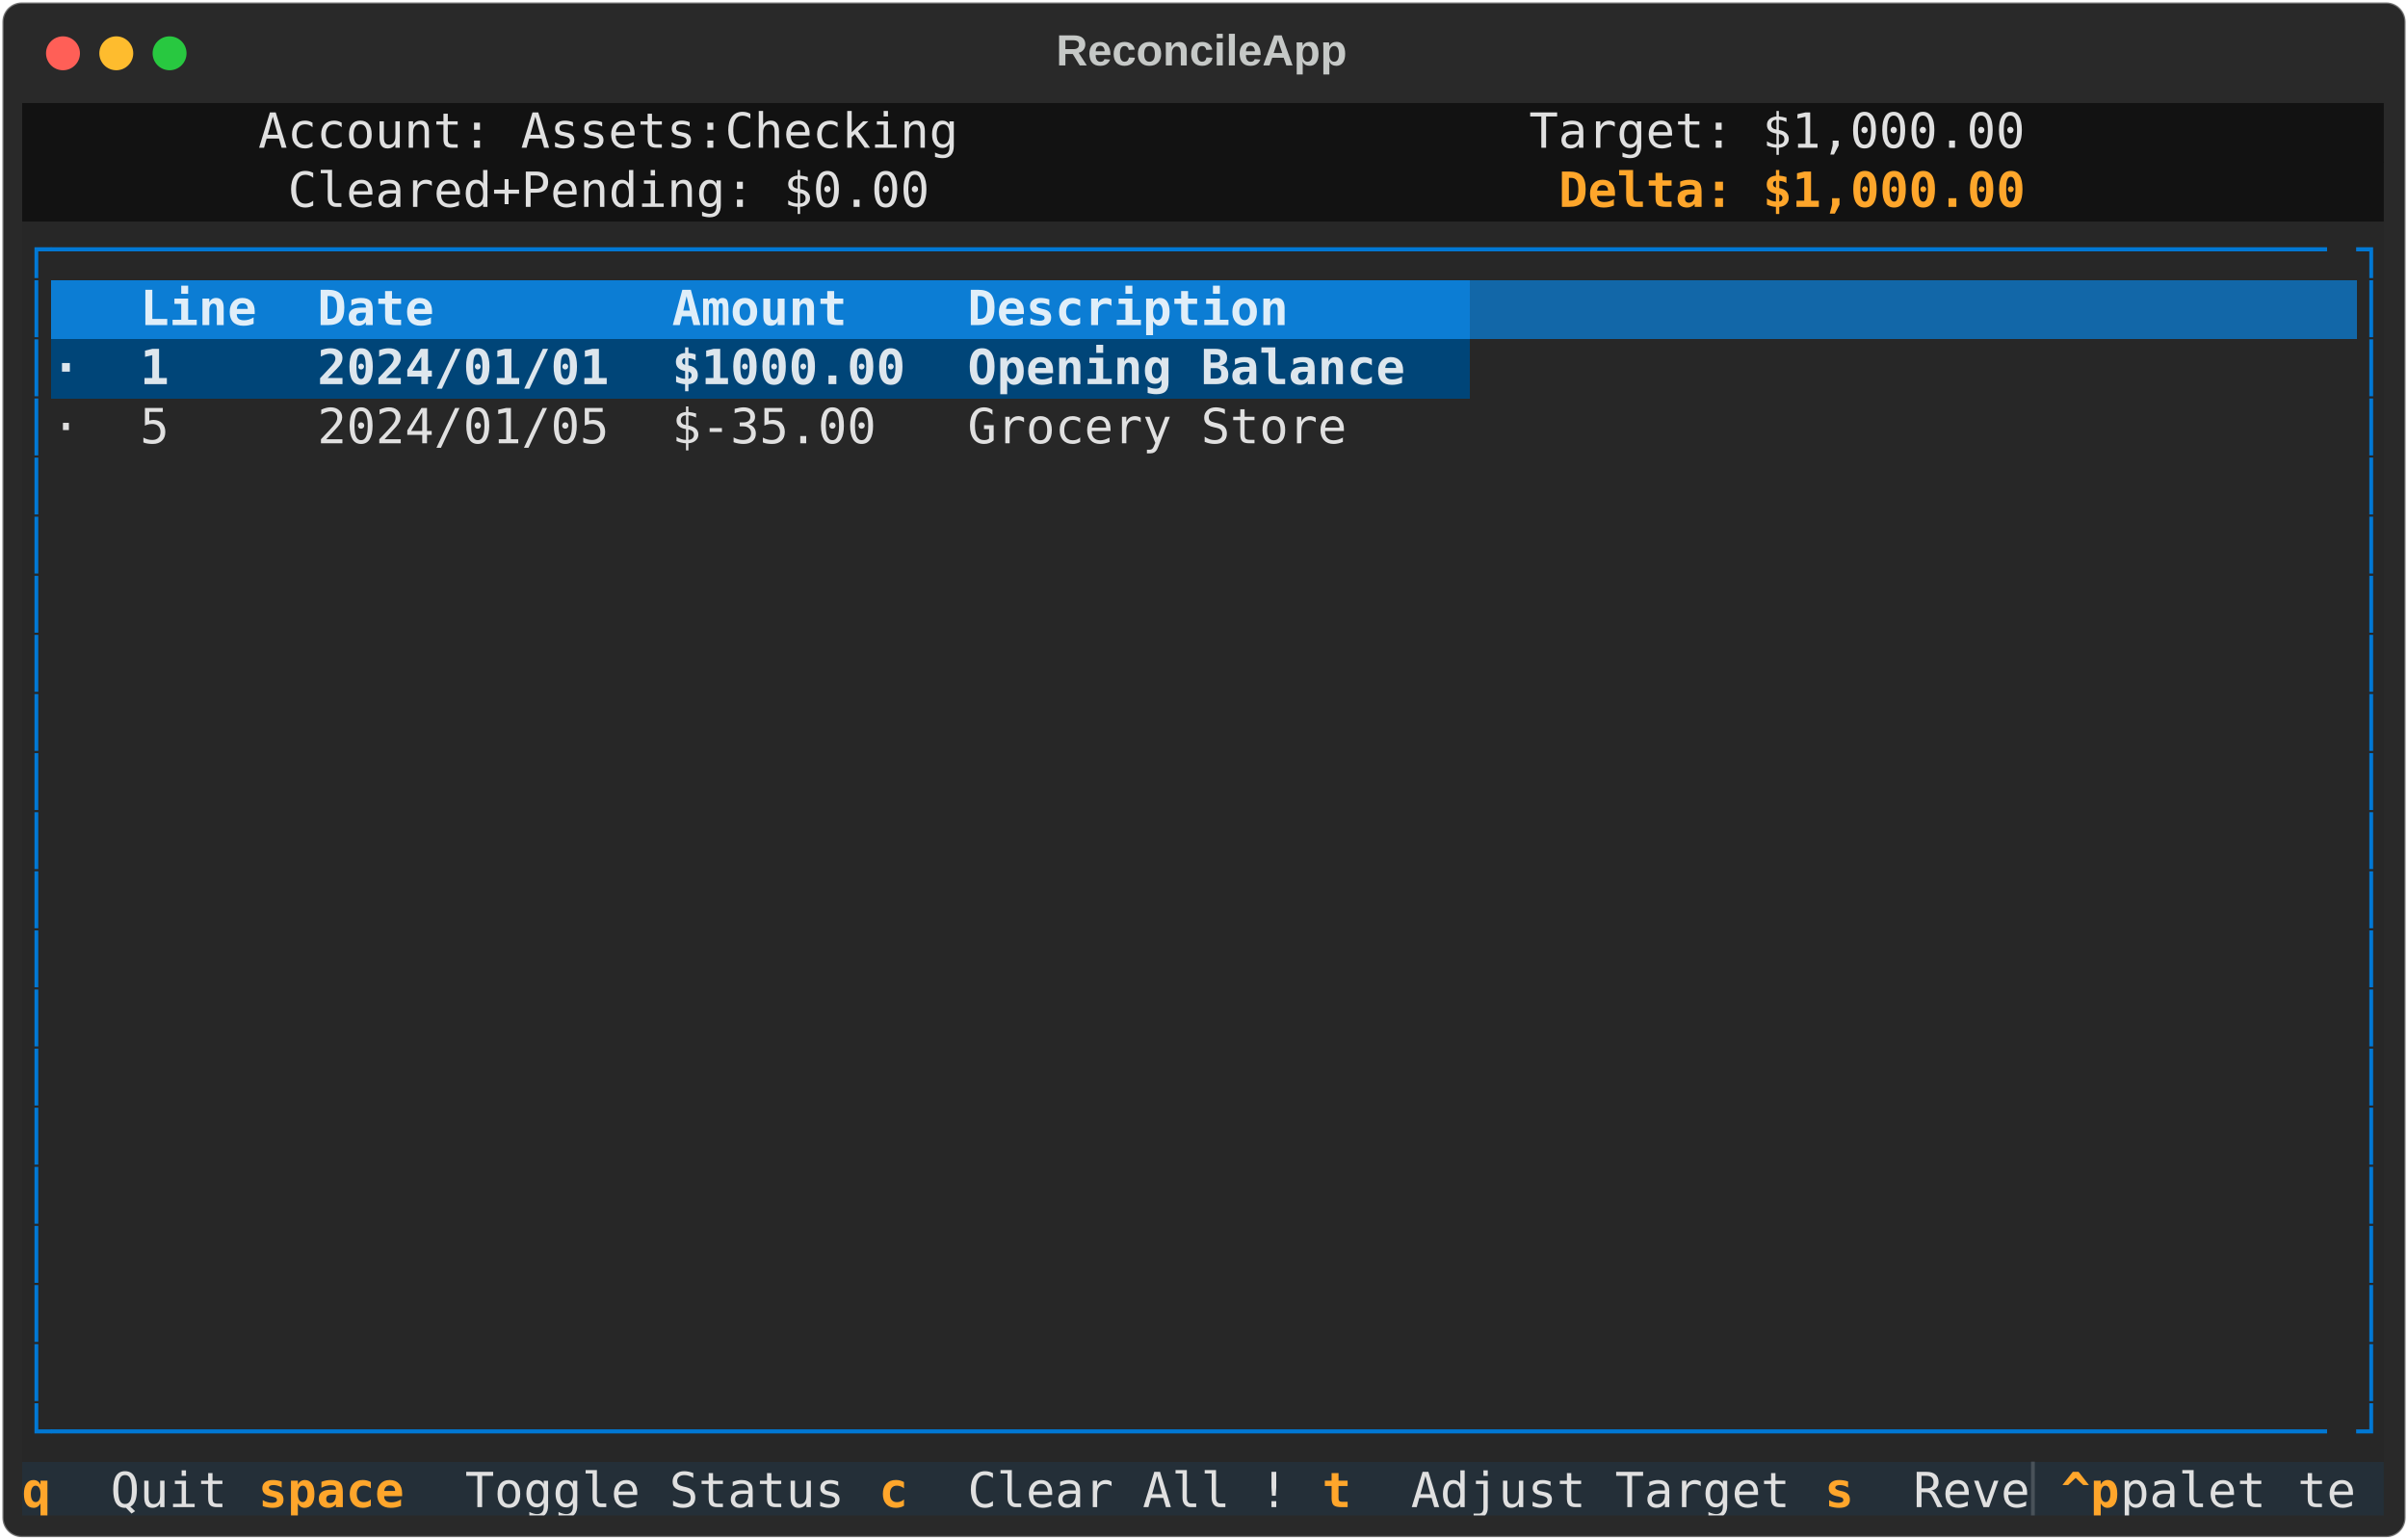
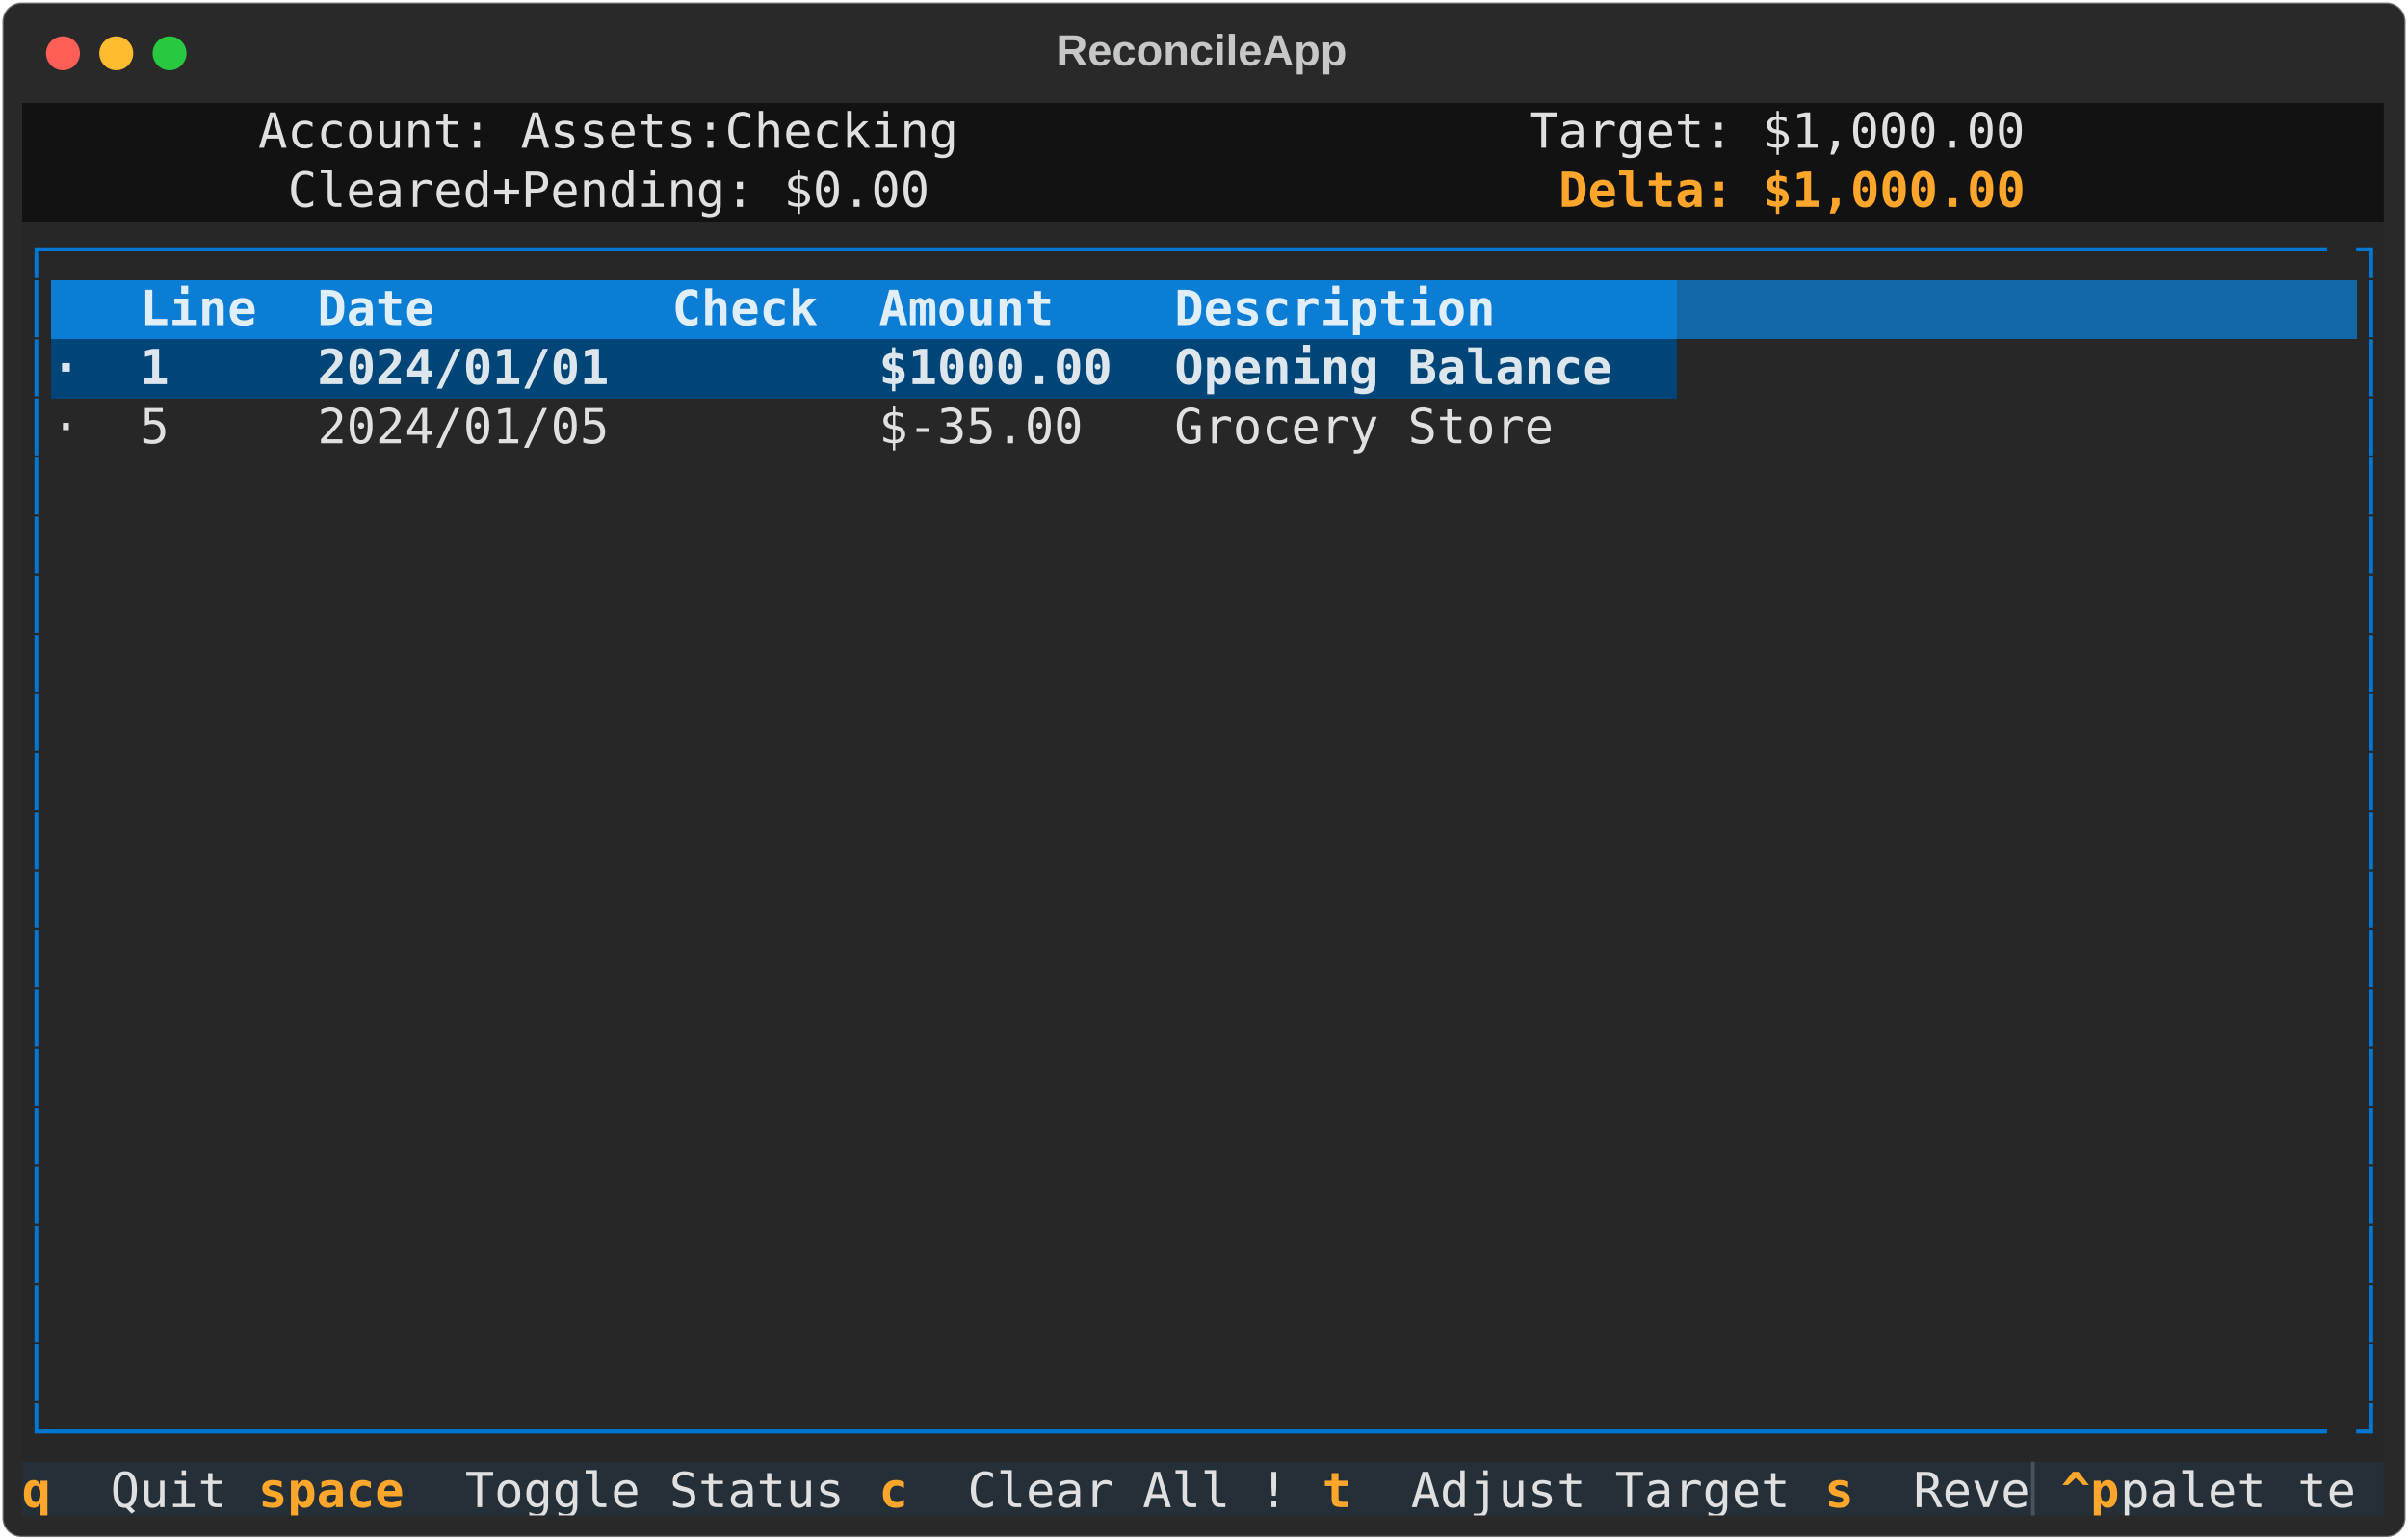
<svg xmlns="http://www.w3.org/2000/svg" class="rich-terminal" viewBox="0 0 994 635.6">
  <style>

    @font-face {
        font-family: "Fira Code";
        src: local("FiraCode-Regular"),
                url("https://cdnjs.cloudflare.com/ajax/libs/firacode/6.2.0/woff2/FiraCode-Regular.woff2") format("woff2"),
                url("https://cdnjs.cloudflare.com/ajax/libs/firacode/6.2.0/woff/FiraCode-Regular.woff") format("woff");
        font-style: normal;
        font-weight: 400;
    }
    @font-face {
        font-family: "Fira Code";
        src: local("FiraCode-Bold"),
                url("https://cdnjs.cloudflare.com/ajax/libs/firacode/6.2.0/woff2/FiraCode-Bold.woff2") format("woff2"),
                url("https://cdnjs.cloudflare.com/ajax/libs/firacode/6.2.0/woff/FiraCode-Bold.woff") format("woff");
        font-style: bold;
        font-weight: 700;
    }

    .terminal-matrix {
        font-family: Fira Code, monospace;
        font-size: 20px;
        line-height: 24.4px;
        font-variant-east-asian: full-width;
    }

    .terminal-title {
        font-size: 18px;
        font-weight: bold;
        font-family: arial;
    }

    .terminal-r1 { fill: #c5c8c6 }
.terminal-r2 { fill: #e0e0e0 }
.terminal-r3 { fill: #fea62b;font-weight: bold }
.terminal-r4 { fill: #0178d4 }
.terminal-r5 { fill: #dfeef9;font-weight: bold }
.terminal-r6 { fill: #dfeef9 }
.terminal-r7 { fill: #dde6ed;font-weight: bold }
.terminal-r8 { fill: #ffa62b;font-weight: bold }
.terminal-r9 { fill: #495259 }
    </style>
  <defs>
    <clipPath id="terminal-clip-terminal">
      <rect x="0" y="0" width="975.0" height="584.6" />
    </clipPath>
    <clipPath id="terminal-line-0">
      <rect x="0" y="1.5" width="976" height="24.65" />
    </clipPath>
    <clipPath id="terminal-line-1">
      <rect x="0" y="25.9" width="976" height="24.65" />
    </clipPath>
    <clipPath id="terminal-line-2">
      <rect x="0" y="50.3" width="976" height="24.65" />
    </clipPath>
    <clipPath id="terminal-line-3">
      <rect x="0" y="74.7" width="976" height="24.65" />
    </clipPath>
    <clipPath id="terminal-line-4">
      <rect x="0" y="99.1" width="976" height="24.65" />
    </clipPath>
    <clipPath id="terminal-line-5">
      <rect x="0" y="123.5" width="976" height="24.65" />
    </clipPath>
    <clipPath id="terminal-line-6">
      <rect x="0" y="147.9" width="976" height="24.65" />
    </clipPath>
    <clipPath id="terminal-line-7">
      <rect x="0" y="172.3" width="976" height="24.65" />
    </clipPath>
    <clipPath id="terminal-line-8">
      <rect x="0" y="196.7" width="976" height="24.65" />
    </clipPath>
    <clipPath id="terminal-line-9">
      <rect x="0" y="221.1" width="976" height="24.65" />
    </clipPath>
    <clipPath id="terminal-line-10">
      <rect x="0" y="245.5" width="976" height="24.65" />
    </clipPath>
    <clipPath id="terminal-line-11">
      <rect x="0" y="269.9" width="976" height="24.65" />
    </clipPath>
    <clipPath id="terminal-line-12">
      <rect x="0" y="294.3" width="976" height="24.65" />
    </clipPath>
    <clipPath id="terminal-line-13">
      <rect x="0" y="318.7" width="976" height="24.65" />
    </clipPath>
    <clipPath id="terminal-line-14">
      <rect x="0" y="343.1" width="976" height="24.65" />
    </clipPath>
    <clipPath id="terminal-line-15">
      <rect x="0" y="367.5" width="976" height="24.65" />
    </clipPath>
    <clipPath id="terminal-line-16">
      <rect x="0" y="391.9" width="976" height="24.65" />
    </clipPath>
    <clipPath id="terminal-line-17">
      <rect x="0" y="416.3" width="976" height="24.65" />
    </clipPath>
    <clipPath id="terminal-line-18">
      <rect x="0" y="440.7" width="976" height="24.65" />
    </clipPath>
    <clipPath id="terminal-line-19">
      <rect x="0" y="465.1" width="976" height="24.65" />
    </clipPath>
    <clipPath id="terminal-line-20">
      <rect x="0" y="489.5" width="976" height="24.65" />
    </clipPath>
    <clipPath id="terminal-line-21">
      <rect x="0" y="513.9" width="976" height="24.65" />
    </clipPath>
    <clipPath id="terminal-line-22">
      <rect x="0" y="538.3" width="976" height="24.65" />
    </clipPath>
  </defs>
  <rect fill="#292929" stroke="rgba(255,255,255,0.35)" stroke-width="1" x="1" y="1" width="992" height="633.6" rx="8" />
  <text class="terminal-title" fill="#c5c8c6" text-anchor="middle" x="496" y="27">ReconcileApp</text>
  <g transform="translate(26,22)">
    <circle cx="0" cy="0" r="7" fill="#ff5f57" />
    <circle cx="22" cy="0" r="7" fill="#febc2e" />
    <circle cx="44" cy="0" r="7" fill="#28c840" />
  </g>
  <g transform="translate(9, 41)" clip-path="url(#terminal-clip-terminal)">
    <rect fill="#121212" x="0" y="1.5" width="97.6" height="24.65" shape-rendering="crispEdges" />
    <rect fill="#121212" x="97.6" y="1.5" width="292.8" height="24.65" shape-rendering="crispEdges" />
    <rect fill="#121212" x="390.4" y="1.5" width="97.6" height="24.65" shape-rendering="crispEdges" />
    <rect fill="#121212" x="488" y="1.5" width="134.2" height="24.65" shape-rendering="crispEdges" />
    <rect fill="#121212" x="622.2" y="1.5" width="207.4" height="24.65" shape-rendering="crispEdges" />
    <rect fill="#121212" x="829.6" y="1.5" width="146.4" height="24.65" shape-rendering="crispEdges" />
    <rect fill="#121212" x="0" y="25.9" width="109.8" height="24.65" shape-rendering="crispEdges" />
    <rect fill="#121212" x="109.8" y="25.9" width="268.4" height="24.65" shape-rendering="crispEdges" />
    <rect fill="#121212" x="378.2" y="25.9" width="109.8" height="24.65" shape-rendering="crispEdges" />
    <rect fill="#121212" x="488" y="25.9" width="146.4" height="24.65" shape-rendering="crispEdges" />
    <rect fill="#121212" x="634.4" y="25.9" width="195.2" height="24.65" shape-rendering="crispEdges" />
    <rect fill="#121212" x="829.6" y="25.9" width="146.4" height="24.65" shape-rendering="crispEdges" />
    <rect fill="#272727" x="0" y="50.3" width="12.2" height="24.65" shape-rendering="crispEdges" />
    <rect fill="#272727" x="12.2" y="50.3" width="951.6" height="24.65" shape-rendering="crispEdges" />
    <rect fill="#272727" x="963.8" y="50.3" width="12.2" height="24.65" shape-rendering="crispEdges" />
    <rect fill="#272727" x="0" y="74.7" width="12.2" height="24.65" shape-rendering="crispEdges" />
    <rect fill="#0c7dd4" x="12.2" y="74.7" width="36.6" height="24.65" shape-rendering="crispEdges" />
    <rect fill="#0c7dd4" x="48.8" y="74.7" width="73.2" height="24.65" shape-rendering="crispEdges" />
    <rect fill="#0c7dd4" x="122" y="74.7" width="146.4" height="24.65" shape-rendering="crispEdges" />
-     <rect fill="#0c7dd4" x="268.4" y="74.7" width="122" height="24.65" shape-rendering="crispEdges" />
-     <rect fill="#0c7dd4" x="390.4" y="74.7" width="207.4" height="24.65" shape-rendering="crispEdges" />
-     <rect fill="#1267a8" x="597.8" y="74.7" width="366" height="24.65" shape-rendering="crispEdges" />
+     <rect fill="#0c7dd4" x="268.4" y="74.7" width="85.4" height="24.65" shape-rendering="crispEdges" />
+     <rect fill="#0c7dd4" x="353.8" y="74.7" width="122" height="24.65" shape-rendering="crispEdges" />
+     <rect fill="#0c7dd4" x="475.8" y="74.7" width="207.4" height="24.65" shape-rendering="crispEdges" />
+     <rect fill="#1267a8" x="683.2" y="74.7" width="280.6" height="24.65" shape-rendering="crispEdges" />
    <rect fill="#272727" x="963.8" y="74.7" width="12.2" height="24.65" shape-rendering="crispEdges" />
    <rect fill="#272727" x="0" y="99.1" width="12.2" height="24.65" shape-rendering="crispEdges" />
    <rect fill="#004578" x="12.2" y="99.1" width="36.6" height="24.65" shape-rendering="crispEdges" />
    <rect fill="#004578" x="48.8" y="99.1" width="73.2" height="24.65" shape-rendering="crispEdges" />
    <rect fill="#004578" x="122" y="99.1" width="146.4" height="24.65" shape-rendering="crispEdges" />
-     <rect fill="#004578" x="268.4" y="99.1" width="122" height="24.65" shape-rendering="crispEdges" />
-     <rect fill="#004578" x="390.4" y="99.1" width="207.4" height="24.65" shape-rendering="crispEdges" />
-     <rect fill="#272727" x="597.8" y="99.1" width="366" height="24.65" shape-rendering="crispEdges" />
+     <rect fill="#004578" x="268.4" y="99.1" width="85.4" height="24.65" shape-rendering="crispEdges" />
+     <rect fill="#004578" x="353.8" y="99.1" width="122" height="24.65" shape-rendering="crispEdges" />
+     <rect fill="#004578" x="475.8" y="99.1" width="207.4" height="24.65" shape-rendering="crispEdges" />
+     <rect fill="#272727" x="683.2" y="99.1" width="280.6" height="24.65" shape-rendering="crispEdges" />
    <rect fill="#272727" x="963.8" y="99.1" width="12.2" height="24.65" shape-rendering="crispEdges" />
    <rect fill="#272727" x="0" y="123.5" width="12.2" height="24.65" shape-rendering="crispEdges" />
    <rect fill="#272727" x="12.2" y="123.5" width="36.6" height="24.65" shape-rendering="crispEdges" />
    <rect fill="#272727" x="48.8" y="123.5" width="73.2" height="24.65" shape-rendering="crispEdges" />
    <rect fill="#272727" x="122" y="123.5" width="146.4" height="24.65" shape-rendering="crispEdges" />
-     <rect fill="#272727" x="268.4" y="123.5" width="122" height="24.65" shape-rendering="crispEdges" />
-     <rect fill="#272727" x="390.4" y="123.5" width="207.4" height="24.65" shape-rendering="crispEdges" />
-     <rect fill="#272727" x="597.8" y="123.5" width="366" height="24.65" shape-rendering="crispEdges" />
+     <rect fill="#272727" x="268.4" y="123.5" width="85.4" height="24.65" shape-rendering="crispEdges" />
+     <rect fill="#272727" x="353.8" y="123.5" width="122" height="24.65" shape-rendering="crispEdges" />
+     <rect fill="#272727" x="475.8" y="123.5" width="207.4" height="24.65" shape-rendering="crispEdges" />
+     <rect fill="#272727" x="683.2" y="123.5" width="280.6" height="24.65" shape-rendering="crispEdges" />
    <rect fill="#272727" x="963.8" y="123.5" width="12.2" height="24.65" shape-rendering="crispEdges" />
    <rect fill="#272727" x="0" y="147.9" width="12.2" height="24.65" shape-rendering="crispEdges" />
    <rect fill="#272727" x="12.2" y="147.9" width="951.6" height="24.65" shape-rendering="crispEdges" />
    <rect fill="#272727" x="963.8" y="147.9" width="12.2" height="24.65" shape-rendering="crispEdges" />
    <rect fill="#272727" x="0" y="172.3" width="12.2" height="24.65" shape-rendering="crispEdges" />
    <rect fill="#272727" x="12.2" y="172.3" width="951.6" height="24.65" shape-rendering="crispEdges" />
    <rect fill="#272727" x="963.8" y="172.3" width="12.2" height="24.65" shape-rendering="crispEdges" />
    <rect fill="#272727" x="0" y="196.7" width="12.2" height="24.65" shape-rendering="crispEdges" />
    <rect fill="#272727" x="12.2" y="196.7" width="951.6" height="24.65" shape-rendering="crispEdges" />
    <rect fill="#272727" x="963.8" y="196.7" width="12.2" height="24.65" shape-rendering="crispEdges" />
    <rect fill="#272727" x="0" y="221.1" width="12.2" height="24.65" shape-rendering="crispEdges" />
    <rect fill="#272727" x="12.2" y="221.1" width="951.6" height="24.65" shape-rendering="crispEdges" />
    <rect fill="#272727" x="963.8" y="221.1" width="12.2" height="24.65" shape-rendering="crispEdges" />
    <rect fill="#272727" x="0" y="245.5" width="12.2" height="24.65" shape-rendering="crispEdges" />
    <rect fill="#272727" x="12.2" y="245.5" width="951.6" height="24.65" shape-rendering="crispEdges" />
    <rect fill="#272727" x="963.8" y="245.5" width="12.2" height="24.65" shape-rendering="crispEdges" />
    <rect fill="#272727" x="0" y="269.9" width="12.2" height="24.65" shape-rendering="crispEdges" />
    <rect fill="#272727" x="12.2" y="269.9" width="951.6" height="24.65" shape-rendering="crispEdges" />
    <rect fill="#272727" x="963.8" y="269.9" width="12.2" height="24.65" shape-rendering="crispEdges" />
    <rect fill="#272727" x="0" y="294.3" width="12.2" height="24.65" shape-rendering="crispEdges" />
    <rect fill="#272727" x="12.2" y="294.3" width="951.6" height="24.65" shape-rendering="crispEdges" />
    <rect fill="#272727" x="963.8" y="294.3" width="12.2" height="24.65" shape-rendering="crispEdges" />
    <rect fill="#272727" x="0" y="318.7" width="12.2" height="24.65" shape-rendering="crispEdges" />
    <rect fill="#272727" x="12.2" y="318.7" width="951.6" height="24.65" shape-rendering="crispEdges" />
    <rect fill="#272727" x="963.8" y="318.7" width="12.2" height="24.65" shape-rendering="crispEdges" />
    <rect fill="#272727" x="0" y="343.1" width="12.2" height="24.65" shape-rendering="crispEdges" />
    <rect fill="#272727" x="12.2" y="343.1" width="951.6" height="24.65" shape-rendering="crispEdges" />
    <rect fill="#272727" x="963.8" y="343.1" width="12.2" height="24.65" shape-rendering="crispEdges" />
    <rect fill="#272727" x="0" y="367.5" width="12.2" height="24.65" shape-rendering="crispEdges" />
    <rect fill="#272727" x="12.2" y="367.5" width="951.6" height="24.65" shape-rendering="crispEdges" />
    <rect fill="#272727" x="963.8" y="367.5" width="12.2" height="24.65" shape-rendering="crispEdges" />
    <rect fill="#272727" x="0" y="391.9" width="12.2" height="24.65" shape-rendering="crispEdges" />
    <rect fill="#272727" x="12.2" y="391.9" width="951.6" height="24.65" shape-rendering="crispEdges" />
    <rect fill="#272727" x="963.8" y="391.9" width="12.2" height="24.65" shape-rendering="crispEdges" />
    <rect fill="#272727" x="0" y="416.3" width="12.2" height="24.65" shape-rendering="crispEdges" />
    <rect fill="#272727" x="12.2" y="416.3" width="951.6" height="24.65" shape-rendering="crispEdges" />
    <rect fill="#272727" x="963.8" y="416.3" width="12.2" height="24.65" shape-rendering="crispEdges" />
    <rect fill="#272727" x="0" y="440.7" width="12.2" height="24.65" shape-rendering="crispEdges" />
    <rect fill="#272727" x="12.2" y="440.7" width="951.6" height="24.65" shape-rendering="crispEdges" />
    <rect fill="#272727" x="963.8" y="440.7" width="12.2" height="24.65" shape-rendering="crispEdges" />
    <rect fill="#272727" x="0" y="465.1" width="12.2" height="24.65" shape-rendering="crispEdges" />
    <rect fill="#272727" x="12.2" y="465.1" width="951.6" height="24.65" shape-rendering="crispEdges" />
    <rect fill="#272727" x="963.8" y="465.1" width="12.2" height="24.65" shape-rendering="crispEdges" />
    <rect fill="#272727" x="0" y="489.5" width="12.2" height="24.65" shape-rendering="crispEdges" />
    <rect fill="#272727" x="12.2" y="489.5" width="951.6" height="24.65" shape-rendering="crispEdges" />
    <rect fill="#272727" x="963.8" y="489.5" width="12.2" height="24.65" shape-rendering="crispEdges" />
    <rect fill="#272727" x="0" y="513.9" width="12.2" height="24.65" shape-rendering="crispEdges" />
    <rect fill="#272727" x="12.2" y="513.9" width="951.6" height="24.65" shape-rendering="crispEdges" />
    <rect fill="#272727" x="963.8" y="513.9" width="12.2" height="24.65" shape-rendering="crispEdges" />
    <rect fill="#272727" x="0" y="538.3" width="12.2" height="24.65" shape-rendering="crispEdges" />
    <rect fill="#272727" x="12.2" y="538.3" width="951.6" height="24.65" shape-rendering="crispEdges" />
    <rect fill="#272727" x="963.8" y="538.3" width="12.2" height="24.65" shape-rendering="crispEdges" />
    <rect fill="#242f38" x="0" y="562.7" width="36.6" height="24.65" shape-rendering="crispEdges" />
    <rect fill="#242f38" x="36.6" y="562.7" width="61" height="24.65" shape-rendering="crispEdges" />
    <rect fill="#242f38" x="97.6" y="562.7" width="85.4" height="24.65" shape-rendering="crispEdges" />
    <rect fill="#242f38" x="183" y="562.7" width="170.8" height="24.65" shape-rendering="crispEdges" />
    <rect fill="#242f38" x="353.8" y="562.7" width="36.6" height="24.65" shape-rendering="crispEdges" />
    <rect fill="#242f38" x="390.4" y="562.7" width="146.4" height="24.65" shape-rendering="crispEdges" />
    <rect fill="#242f38" x="536.8" y="562.7" width="36.6" height="24.65" shape-rendering="crispEdges" />
    <rect fill="#242f38" x="573.4" y="562.7" width="170.8" height="24.65" shape-rendering="crispEdges" />
    <rect fill="#242f38" x="744.2" y="562.7" width="36.6" height="24.65" shape-rendering="crispEdges" />
    <rect fill="#242f38" x="780.8" y="562.7" width="48.8" height="24.65" shape-rendering="crispEdges" />
    <rect fill="#242f38" x="829.6" y="562.7" width="12.2" height="24.65" shape-rendering="crispEdges" />
    <rect fill="#242f38" x="841.8" y="562.7" width="24.4" height="24.65" shape-rendering="crispEdges" />
    <rect fill="#242f38" x="866.2" y="562.7" width="73.2" height="24.65" shape-rendering="crispEdges" />
    <rect fill="#242f38" x="939.4" y="562.7" width="24.4" height="24.65" shape-rendering="crispEdges" />
    <rect fill="#242f38" x="963.8" y="562.7" width="12.2" height="24.65" shape-rendering="crispEdges" />
    <g class="terminal-matrix">
      <text class="terminal-r2" x="97.6" y="20" textLength="292.8" clip-path="url(#terminal-line-0)">Account: Assets:Checking</text>
      <text class="terminal-r2" x="622.2" y="20" textLength="207.4" clip-path="url(#terminal-line-0)">Target: $1,000.00</text>
      <text class="terminal-r1" x="976" y="20" textLength="12.2" clip-path="url(#terminal-line-0)">
</text>
      <text class="terminal-r2" x="109.8" y="44.4" textLength="268.4" clip-path="url(#terminal-line-1)">Cleared+Pending: $0.00</text>
      <text class="terminal-r3" x="634.4" y="44.4" textLength="195.2" clip-path="url(#terminal-line-1)">Delta: $1,000.00</text>
      <text class="terminal-r1" x="976" y="44.4" textLength="12.2" clip-path="url(#terminal-line-1)">
</text>
      <text class="terminal-r4" x="0" y="68.8" textLength="12.2" clip-path="url(#terminal-line-2)">┌</text>
      <text class="terminal-r4" x="12.2" y="68.8" textLength="951.6" clip-path="url(#terminal-line-2)">──────────────────────────────────────────────────────────────────────────────</text>
      <text class="terminal-r4" x="963.8" y="68.8" textLength="12.2" clip-path="url(#terminal-line-2)">┐</text>
      <text class="terminal-r1" x="976" y="68.8" textLength="12.2" clip-path="url(#terminal-line-2)">
</text>
      <text class="terminal-r4" x="0" y="93.2" textLength="12.2" clip-path="url(#terminal-line-3)">│</text>
      <text class="terminal-r5" x="48.8" y="93.2" textLength="73.2" clip-path="url(#terminal-line-3)"> Line </text>
      <text class="terminal-r5" x="122" y="93.2" textLength="146.4" clip-path="url(#terminal-line-3)"> Date       </text>
-       <text class="terminal-r5" x="268.4" y="93.2" textLength="122" clip-path="url(#terminal-line-3)"> Amount   </text>
-       <text class="terminal-r5" x="390.4" y="93.2" textLength="207.4" clip-path="url(#terminal-line-3)"> Description     </text>
+       <text class="terminal-r5" x="268.4" y="93.2" textLength="85.4" clip-path="url(#terminal-line-3)"> Check </text>
+       <text class="terminal-r5" x="353.8" y="93.2" textLength="122" clip-path="url(#terminal-line-3)"> Amount   </text>
+       <text class="terminal-r5" x="475.8" y="93.2" textLength="207.4" clip-path="url(#terminal-line-3)"> Description     </text>
      <text class="terminal-r4" x="963.8" y="93.2" textLength="12.2" clip-path="url(#terminal-line-3)">│</text>
      <text class="terminal-r1" x="976" y="93.2" textLength="12.2" clip-path="url(#terminal-line-3)">
</text>
      <text class="terminal-r4" x="0" y="117.6" textLength="12.2" clip-path="url(#terminal-line-4)">│</text>
      <text class="terminal-r7" x="12.2" y="117.6" textLength="36.6" clip-path="url(#terminal-line-4)"> · </text>
      <text class="terminal-r7" x="48.8" y="117.6" textLength="73.2" clip-path="url(#terminal-line-4)"> 1    </text>
      <text class="terminal-r7" x="122" y="117.6" textLength="146.4" clip-path="url(#terminal-line-4)"> 2024/01/01 </text>
-       <text class="terminal-r7" x="268.4" y="117.6" textLength="122" clip-path="url(#terminal-line-4)"> $1000.00 </text>
-       <text class="terminal-r7" x="390.4" y="117.6" textLength="207.4" clip-path="url(#terminal-line-4)"> Opening Balance </text>
+       <text class="terminal-r7" x="353.8" y="117.6" textLength="122" clip-path="url(#terminal-line-4)"> $1000.00 </text>
+       <text class="terminal-r7" x="475.8" y="117.6" textLength="207.4" clip-path="url(#terminal-line-4)"> Opening Balance </text>
      <text class="terminal-r4" x="963.8" y="117.6" textLength="12.2" clip-path="url(#terminal-line-4)">│</text>
      <text class="terminal-r1" x="976" y="117.6" textLength="12.2" clip-path="url(#terminal-line-4)">
</text>
      <text class="terminal-r4" x="0" y="142" textLength="12.2" clip-path="url(#terminal-line-5)">│</text>
      <text class="terminal-r2" x="12.2" y="142" textLength="36.6" clip-path="url(#terminal-line-5)"> · </text>
      <text class="terminal-r2" x="48.8" y="142" textLength="73.2" clip-path="url(#terminal-line-5)"> 5    </text>
      <text class="terminal-r2" x="122" y="142" textLength="146.4" clip-path="url(#terminal-line-5)"> 2024/01/05 </text>
-       <text class="terminal-r2" x="268.4" y="142" textLength="122" clip-path="url(#terminal-line-5)"> $-35.00  </text>
-       <text class="terminal-r2" x="390.4" y="142" textLength="207.4" clip-path="url(#terminal-line-5)"> Grocery Store   </text>
+       <text class="terminal-r2" x="353.8" y="142" textLength="122" clip-path="url(#terminal-line-5)"> $-35.00  </text>
+       <text class="terminal-r2" x="475.8" y="142" textLength="207.4" clip-path="url(#terminal-line-5)"> Grocery Store   </text>
      <text class="terminal-r4" x="963.8" y="142" textLength="12.2" clip-path="url(#terminal-line-5)">│</text>
      <text class="terminal-r1" x="976" y="142" textLength="12.2" clip-path="url(#terminal-line-5)">
</text>
      <text class="terminal-r4" x="0" y="166.4" textLength="12.2" clip-path="url(#terminal-line-6)">│</text>
      <text class="terminal-r4" x="963.8" y="166.4" textLength="12.2" clip-path="url(#terminal-line-6)">│</text>
      <text class="terminal-r1" x="976" y="166.4" textLength="12.2" clip-path="url(#terminal-line-6)">
</text>
      <text class="terminal-r4" x="0" y="190.8" textLength="12.2" clip-path="url(#terminal-line-7)">│</text>
      <text class="terminal-r4" x="963.8" y="190.8" textLength="12.2" clip-path="url(#terminal-line-7)">│</text>
      <text class="terminal-r1" x="976" y="190.8" textLength="12.2" clip-path="url(#terminal-line-7)">
</text>
      <text class="terminal-r4" x="0" y="215.2" textLength="12.2" clip-path="url(#terminal-line-8)">│</text>
      <text class="terminal-r4" x="963.8" y="215.2" textLength="12.2" clip-path="url(#terminal-line-8)">│</text>
      <text class="terminal-r1" x="976" y="215.2" textLength="12.2" clip-path="url(#terminal-line-8)">
</text>
      <text class="terminal-r4" x="0" y="239.6" textLength="12.2" clip-path="url(#terminal-line-9)">│</text>
      <text class="terminal-r4" x="963.8" y="239.6" textLength="12.2" clip-path="url(#terminal-line-9)">│</text>
      <text class="terminal-r1" x="976" y="239.6" textLength="12.2" clip-path="url(#terminal-line-9)">
</text>
      <text class="terminal-r4" x="0" y="264" textLength="12.2" clip-path="url(#terminal-line-10)">│</text>
      <text class="terminal-r4" x="963.8" y="264" textLength="12.2" clip-path="url(#terminal-line-10)">│</text>
      <text class="terminal-r1" x="976" y="264" textLength="12.2" clip-path="url(#terminal-line-10)">
</text>
      <text class="terminal-r4" x="0" y="288.4" textLength="12.2" clip-path="url(#terminal-line-11)">│</text>
      <text class="terminal-r4" x="963.8" y="288.4" textLength="12.2" clip-path="url(#terminal-line-11)">│</text>
      <text class="terminal-r1" x="976" y="288.4" textLength="12.2" clip-path="url(#terminal-line-11)">
</text>
      <text class="terminal-r4" x="0" y="312.8" textLength="12.2" clip-path="url(#terminal-line-12)">│</text>
      <text class="terminal-r4" x="963.8" y="312.8" textLength="12.2" clip-path="url(#terminal-line-12)">│</text>
      <text class="terminal-r1" x="976" y="312.8" textLength="12.2" clip-path="url(#terminal-line-12)">
</text>
      <text class="terminal-r4" x="0" y="337.2" textLength="12.2" clip-path="url(#terminal-line-13)">│</text>
      <text class="terminal-r4" x="963.8" y="337.2" textLength="12.2" clip-path="url(#terminal-line-13)">│</text>
      <text class="terminal-r1" x="976" y="337.2" textLength="12.2" clip-path="url(#terminal-line-13)">
</text>
      <text class="terminal-r4" x="0" y="361.6" textLength="12.2" clip-path="url(#terminal-line-14)">│</text>
      <text class="terminal-r4" x="963.8" y="361.6" textLength="12.2" clip-path="url(#terminal-line-14)">│</text>
      <text class="terminal-r1" x="976" y="361.6" textLength="12.2" clip-path="url(#terminal-line-14)">
</text>
      <text class="terminal-r4" x="0" y="386" textLength="12.2" clip-path="url(#terminal-line-15)">│</text>
      <text class="terminal-r4" x="963.8" y="386" textLength="12.2" clip-path="url(#terminal-line-15)">│</text>
      <text class="terminal-r1" x="976" y="386" textLength="12.2" clip-path="url(#terminal-line-15)">
</text>
      <text class="terminal-r4" x="0" y="410.4" textLength="12.2" clip-path="url(#terminal-line-16)">│</text>
      <text class="terminal-r4" x="963.8" y="410.4" textLength="12.2" clip-path="url(#terminal-line-16)">│</text>
      <text class="terminal-r1" x="976" y="410.4" textLength="12.2" clip-path="url(#terminal-line-16)">
</text>
      <text class="terminal-r4" x="0" y="434.8" textLength="12.2" clip-path="url(#terminal-line-17)">│</text>
      <text class="terminal-r4" x="963.8" y="434.8" textLength="12.2" clip-path="url(#terminal-line-17)">│</text>
      <text class="terminal-r1" x="976" y="434.8" textLength="12.2" clip-path="url(#terminal-line-17)">
</text>
      <text class="terminal-r4" x="0" y="459.2" textLength="12.2" clip-path="url(#terminal-line-18)">│</text>
      <text class="terminal-r4" x="963.8" y="459.2" textLength="12.2" clip-path="url(#terminal-line-18)">│</text>
      <text class="terminal-r1" x="976" y="459.2" textLength="12.2" clip-path="url(#terminal-line-18)">
</text>
      <text class="terminal-r4" x="0" y="483.6" textLength="12.2" clip-path="url(#terminal-line-19)">│</text>
      <text class="terminal-r4" x="963.8" y="483.6" textLength="12.2" clip-path="url(#terminal-line-19)">│</text>
      <text class="terminal-r1" x="976" y="483.6" textLength="12.2" clip-path="url(#terminal-line-19)">
</text>
      <text class="terminal-r4" x="0" y="508" textLength="12.2" clip-path="url(#terminal-line-20)">│</text>
      <text class="terminal-r4" x="963.8" y="508" textLength="12.2" clip-path="url(#terminal-line-20)">│</text>
      <text class="terminal-r1" x="976" y="508" textLength="12.2" clip-path="url(#terminal-line-20)">
</text>
      <text class="terminal-r4" x="0" y="532.4" textLength="12.2" clip-path="url(#terminal-line-21)">│</text>
      <text class="terminal-r4" x="963.8" y="532.4" textLength="12.2" clip-path="url(#terminal-line-21)">│</text>
      <text class="terminal-r1" x="976" y="532.4" textLength="12.2" clip-path="url(#terminal-line-21)">
</text>
      <text class="terminal-r4" x="0" y="556.8" textLength="12.2" clip-path="url(#terminal-line-22)">└</text>
      <text class="terminal-r4" x="12.2" y="556.8" textLength="951.6" clip-path="url(#terminal-line-22)">──────────────────────────────────────────────────────────────────────────────</text>
      <text class="terminal-r4" x="963.8" y="556.8" textLength="12.2" clip-path="url(#terminal-line-22)">┘</text>
      <text class="terminal-r1" x="976" y="556.8" textLength="12.2" clip-path="url(#terminal-line-22)">
</text>
      <text class="terminal-r8" x="0" y="581.2" textLength="36.6" clip-path="url(#terminal-line-23)"> q </text>
      <text class="terminal-r2" x="36.6" y="581.2" textLength="61" clip-path="url(#terminal-line-23)">Quit </text>
      <text class="terminal-r8" x="97.6" y="581.2" textLength="85.4" clip-path="url(#terminal-line-23)"> space </text>
      <text class="terminal-r2" x="183" y="581.2" textLength="170.8" clip-path="url(#terminal-line-23)">Toggle Status </text>
      <text class="terminal-r8" x="353.8" y="581.2" textLength="36.6" clip-path="url(#terminal-line-23)"> c </text>
      <text class="terminal-r2" x="390.4" y="581.2" textLength="146.4" clip-path="url(#terminal-line-23)">Clear All ! </text>
      <text class="terminal-r8" x="536.8" y="581.2" textLength="36.6" clip-path="url(#terminal-line-23)"> t </text>
      <text class="terminal-r2" x="573.4" y="581.2" textLength="170.8" clip-path="url(#terminal-line-23)">Adjust Target </text>
      <text class="terminal-r8" x="744.2" y="581.2" textLength="36.6" clip-path="url(#terminal-line-23)"> s </text>
      <text class="terminal-r2" x="780.8" y="581.2" textLength="48.8" clip-path="url(#terminal-line-23)">Reve</text>
      <text class="terminal-r9" x="829.6" y="581.2" textLength="12.2" clip-path="url(#terminal-line-23)">▏</text>
      <text class="terminal-r8" x="841.8" y="581.2" textLength="24.4" clip-path="url(#terminal-line-23)">^p</text>
      <text class="terminal-r2" x="866.2" y="581.2" textLength="73.2" clip-path="url(#terminal-line-23)"> palet</text>
      <text class="terminal-r2" x="939.4" y="581.2" textLength="24.4" clip-path="url(#terminal-line-23)">te</text>
    </g>
  </g>
</svg>
